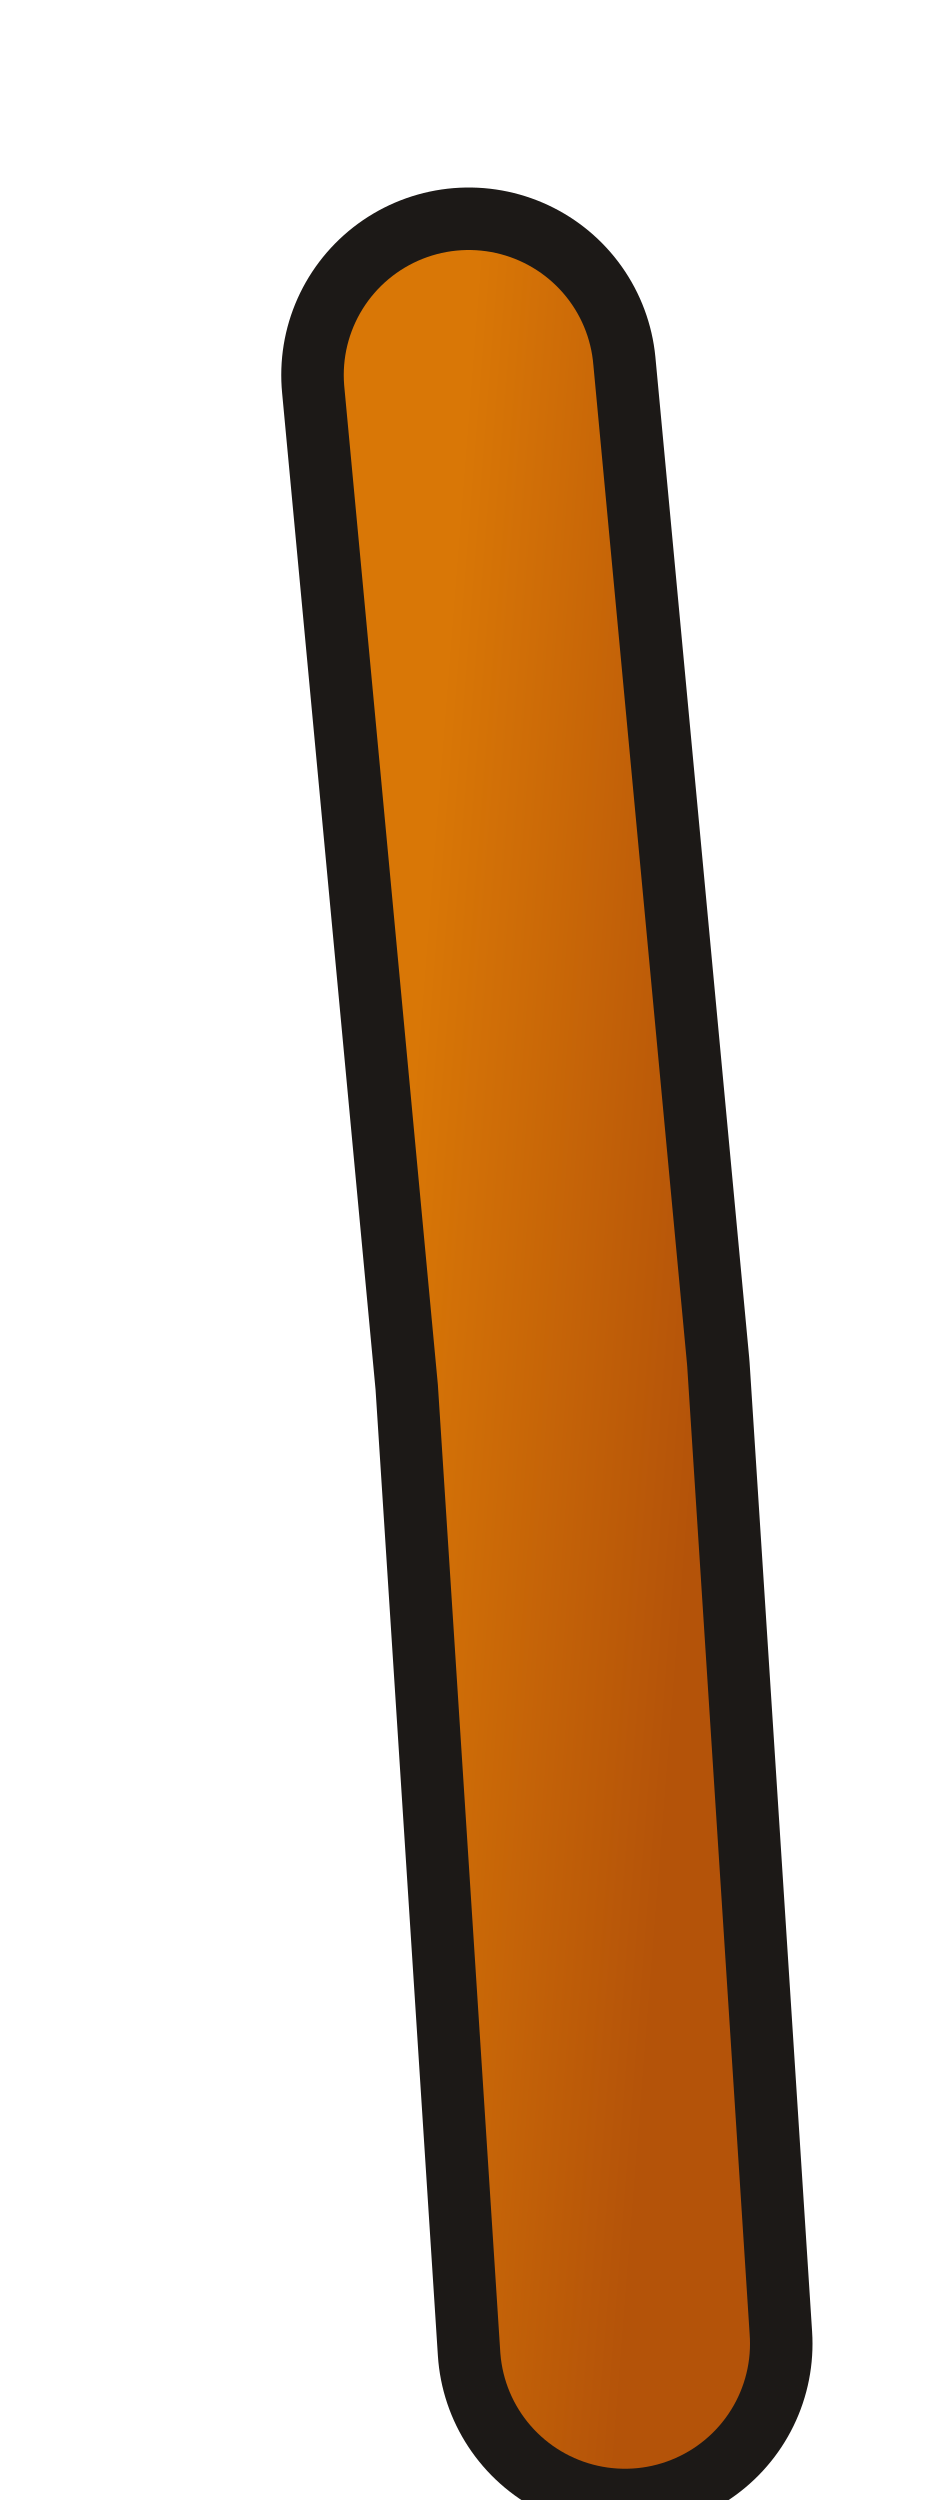
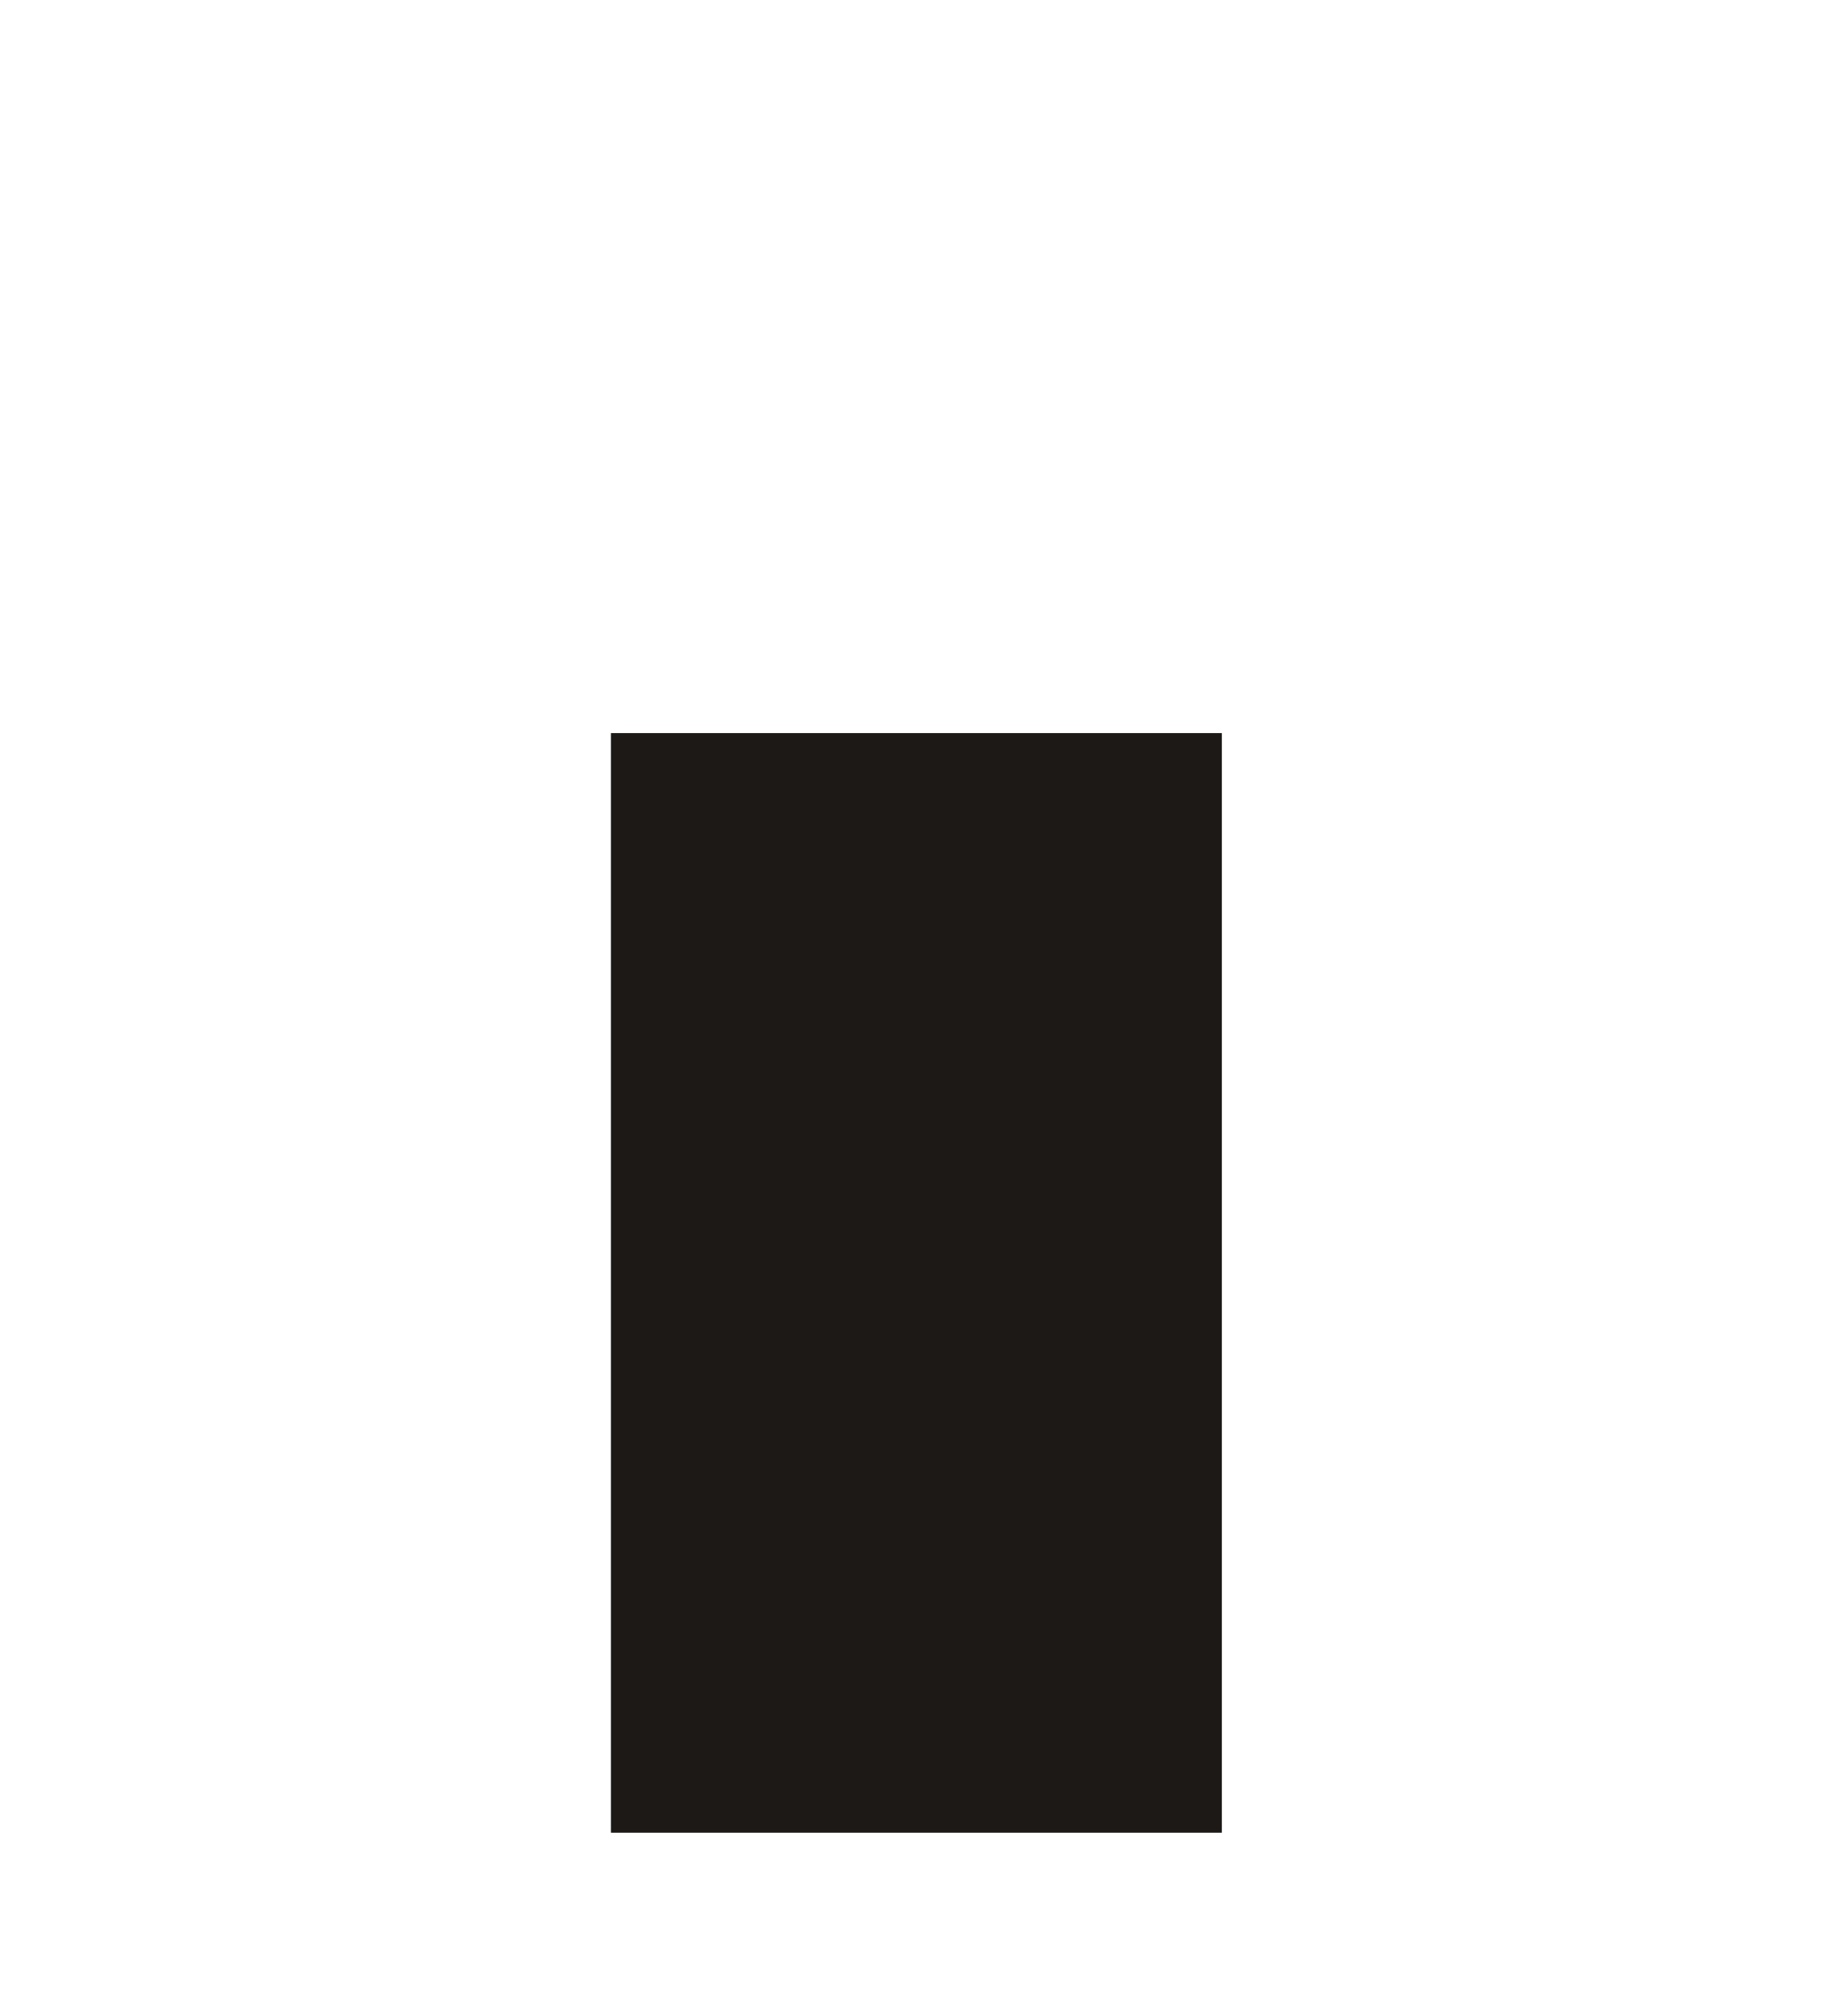
- <svg xmlns="http://www.w3.org/2000/svg" width="60" height="160" viewBox="0 0 60 160">
+ <svg xmlns="http://www.w3.org/2000/svg" width="60" height="66" viewBox="0 0 60 66">
  <defs>
    <linearGradient id="tunic" x1="0" y1="0" x2="1" y2="1">
      <stop offset="0" stop-color="#d97706" />
      <stop offset="1" stop-color="#b45309" />
    </linearGradient>
  </defs>
-   <path d="M30 24 L36 88 L40 150" stroke="#1c1917" stroke-width="24" stroke-linecap="round" stroke-linejoin="round" fill="none" />
-   <path d="M30 24 L36 88 L40 150" stroke="url(#tunic)" stroke-width="16" stroke-linecap="round" stroke-linejoin="round" fill="none" />
+   <path d="M30 24 L30 60" stroke="#1c1917" stroke-width="20" stroke-linecap="butt" fill="none" />
+   <path d="M30 24 L30 60" stroke="url(#tunic)" stroke-width="13" stroke-linecap="butt" fill="none" />
</svg>
